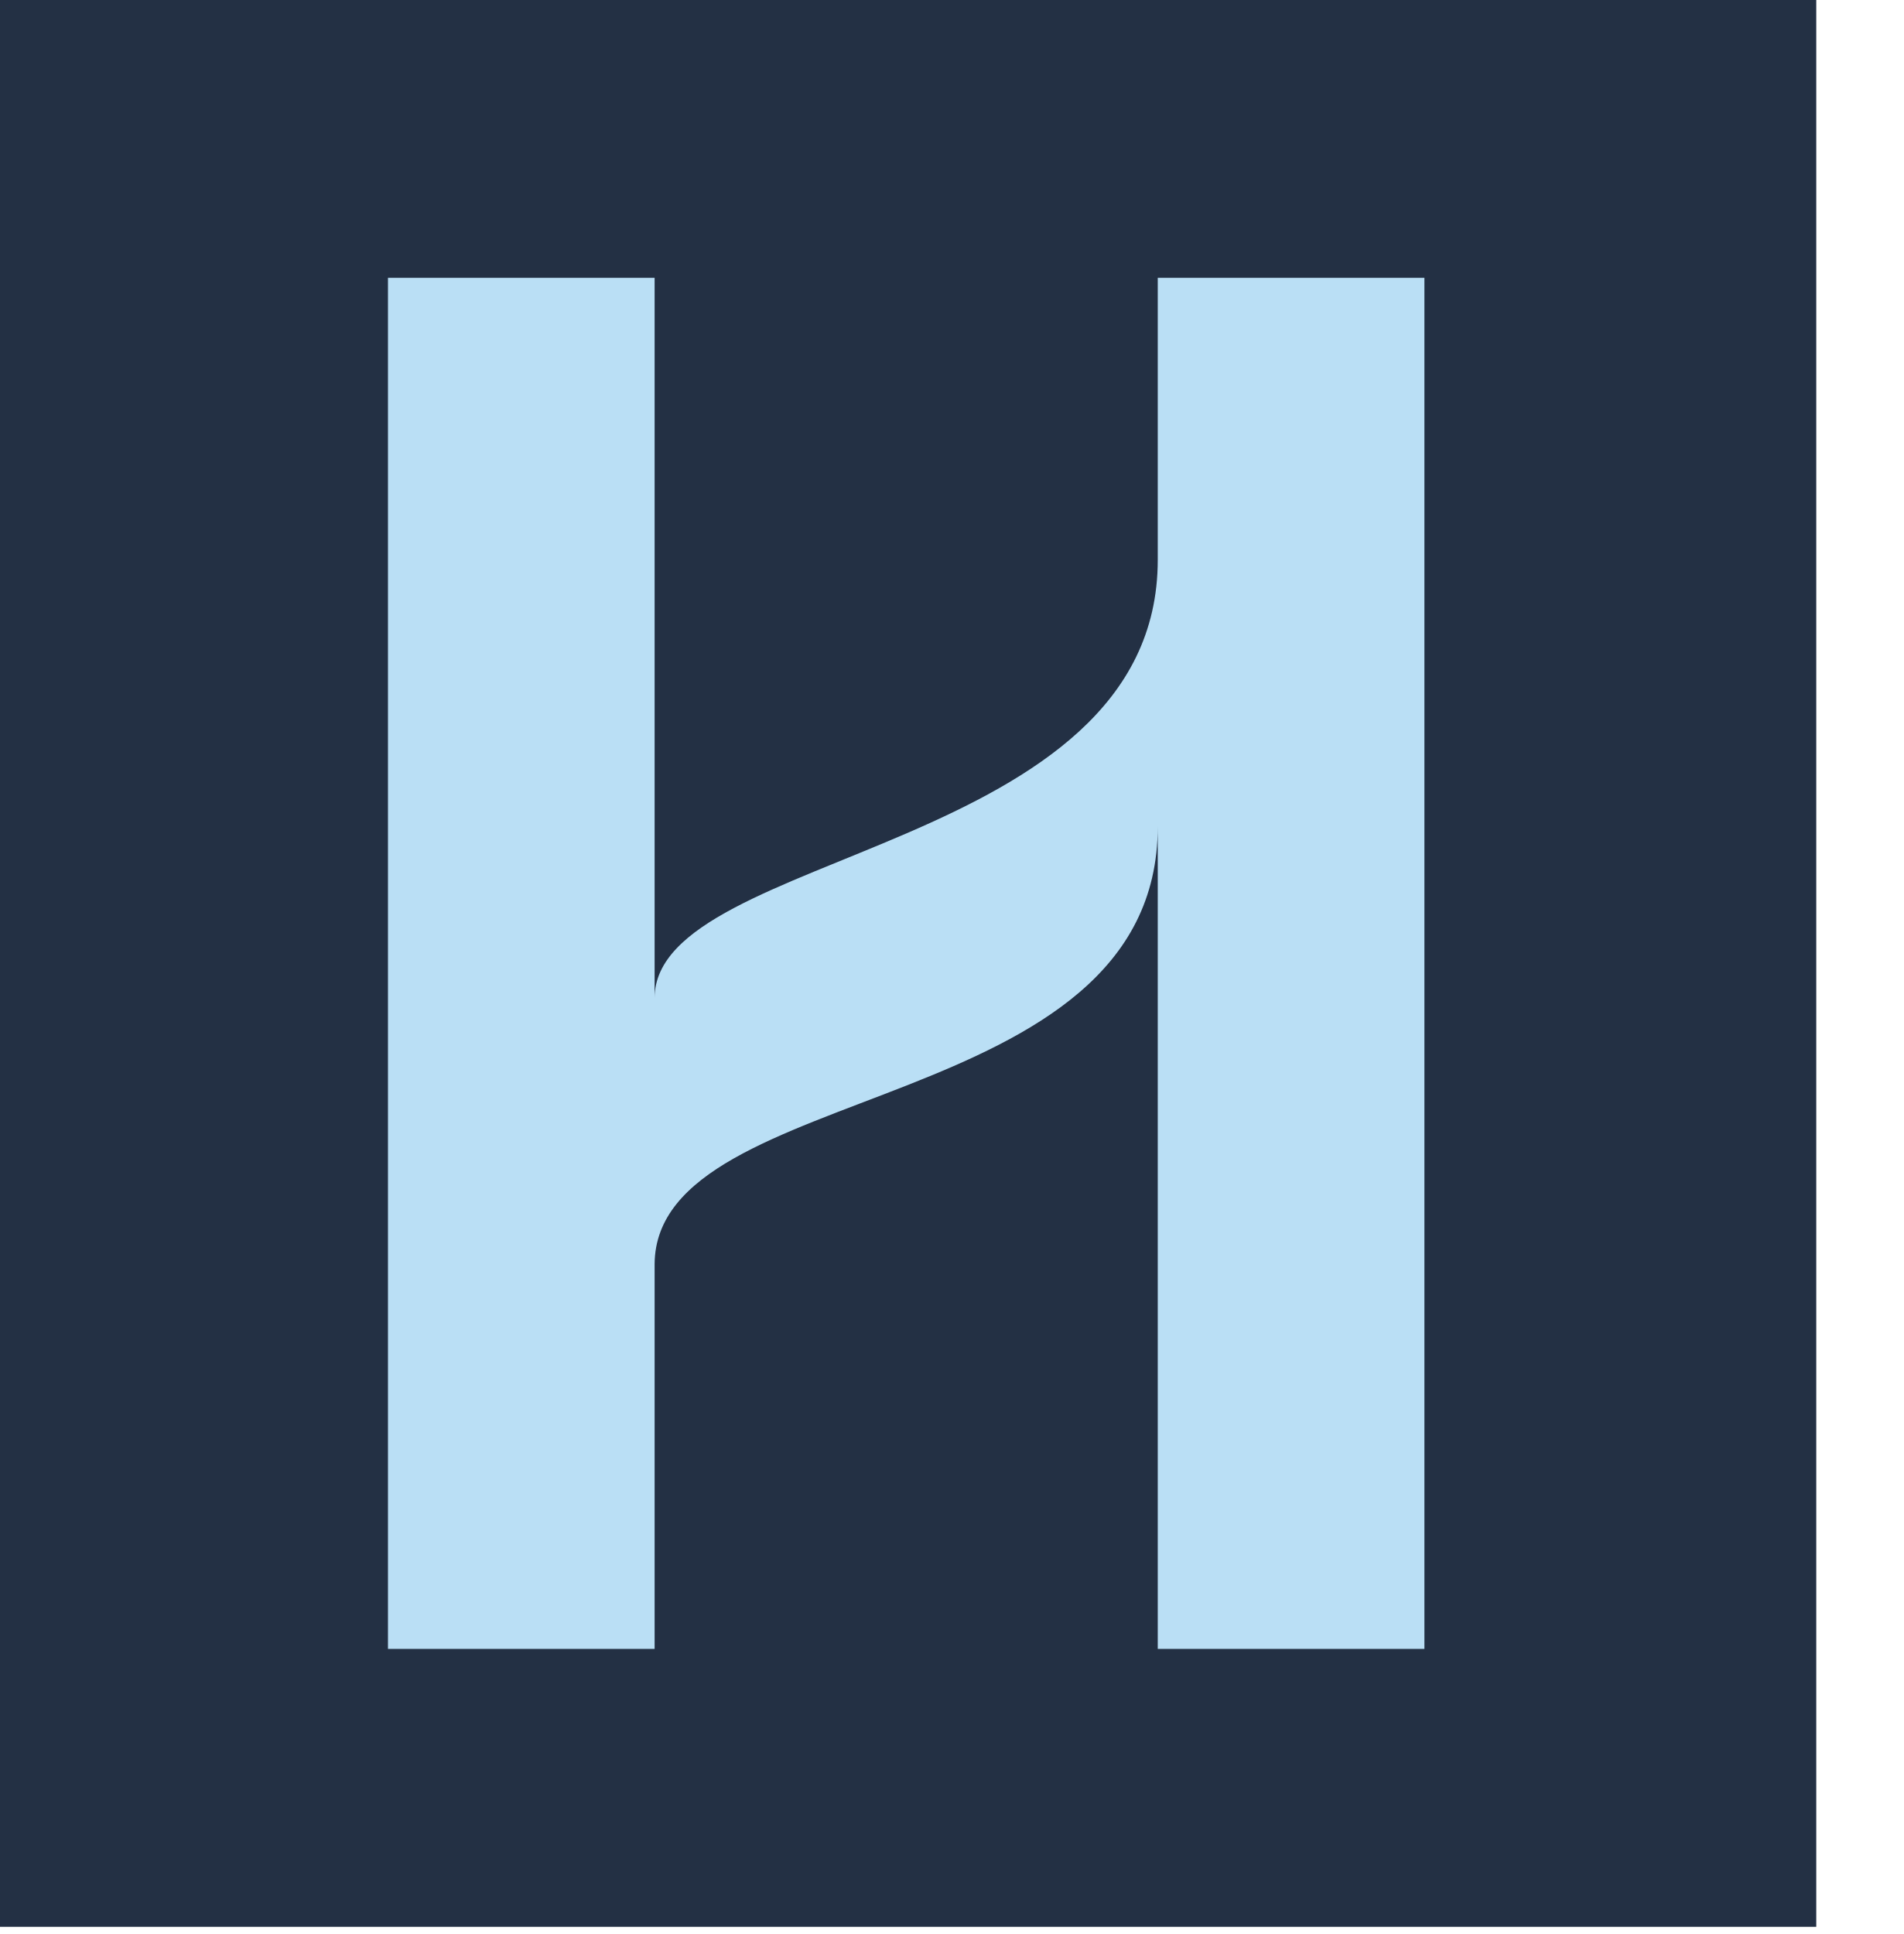
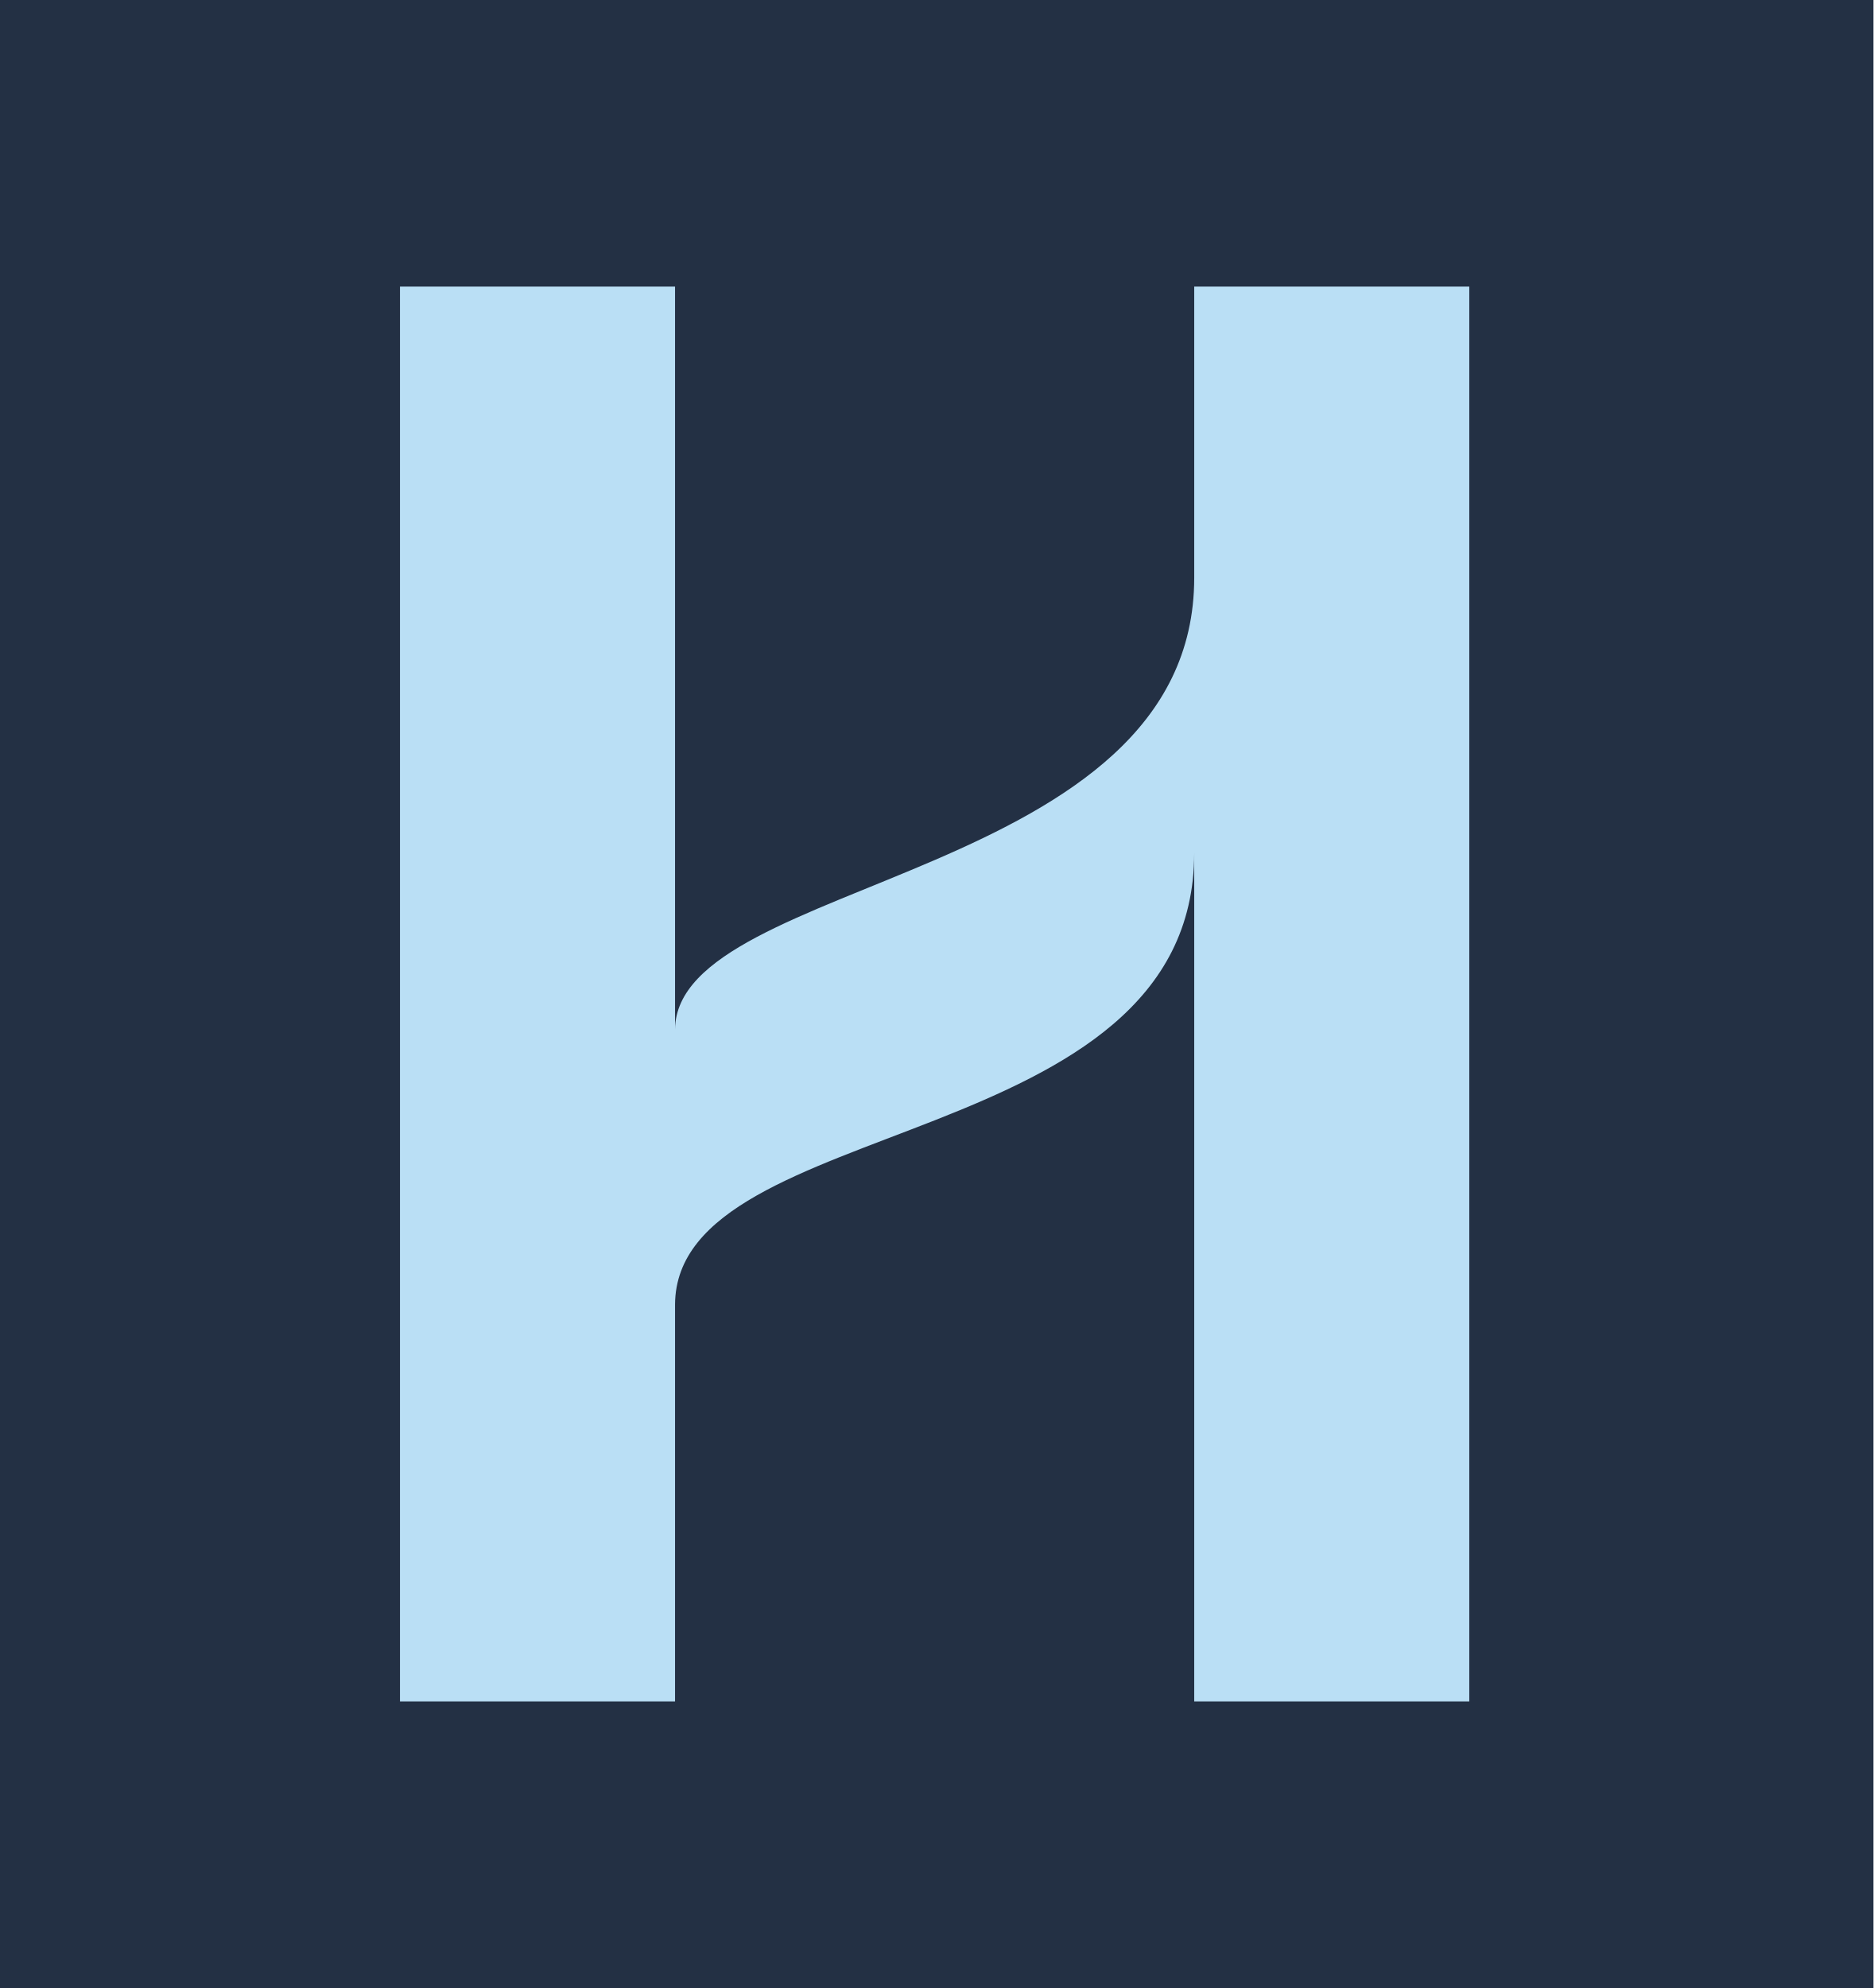
- <svg xmlns="http://www.w3.org/2000/svg" id="Layer_1" data-name="Layer 1" viewBox="0 0 513.96 522.27">
-   <defs>
-     <style>.cls-1{fill:#6ba2c6;}.cls-2,.cls-3{fill:none;}.cls-2{stroke:#c1272d;stroke-miterlimit:10;}.cls-4{fill:#233044;}.cls-5{fill:#badff5;}</style>
-   </defs>
-   <path class="cls-1" d="M415.23,454.38" transform="translate(-172.43 -183.72)" />
-   <path class="cls-2" d="M673.4,454.38" transform="translate(-172.43 -183.72)" />
-   <path class="cls-2" d="M417,454.38" transform="translate(-172.43 -183.72)" />
-   <rect class="cls-3" x="10.75" y="19.05" width="503.22" height="503.22" />
-   <rect class="cls-4" width="490.43" height="520.33" />
-   <path class="cls-1" d="M413.24,454.38" transform="translate(-172.43 -183.72)" />
-   <path class="cls-2" d="M671.42,454.38" transform="translate(-172.43 -183.72)" />
-   <path class="cls-2" d="M415.05,454.38" transform="translate(-172.43 -183.72)" />
-   <path class="cls-5" d="M485.05,258.74v76.18c0,79.19-135.55,78.31-135.86,118.2V258.74h-72V629h72V525.09c.31-50.24,135.86-39,135.86-118.17V629h72V258.74Z" transform="translate(-172.43 -183.72)" />
+ <svg xmlns="http://www.w3.org/2000/svg" version="1.1" id="Layer_1" x="0px" y="0px" viewBox="0 0 490.4 520.3" style="enable-background:new 0 0 490.4 520.3;" xml:space="preserve">
+   <style type="text/css">
+ 	.st0{fill:#6BA2C6;}
+ 	.st1{fill:none;stroke:#C1272D;stroke-miterlimit:10;}
+ 	.st2{fill:none;}
+ 	.st3{fill:#233044;}
+ 	.st4{fill:#BADFF5;}
+ </style>
+   <path class="st0" d="M242.8,270.7" />
+   <path class="st1" d="M501,270.7" />
+   <path class="st1" d="M244.6,270.7" />
+   <rect x="10.8" y="19" class="st2" width="503.2" height="503.2" />
+   <rect class="st3" width="490.4" height="520.3" />
+   <path class="st0" d="M240.8,270.7" />
+   <path class="st1" d="M499,270.7" />
+   <path class="st1" d="M242.6,270.7" />
+   <path class="st4" d="M312.6,75v76.2c0,79.2-135.5,78.3-135.9,118.2V75h-72v370.3h72V341.4c0.3-50.2,135.9-39,135.9-118.2v222.1h72  V75H312.6z" />
</svg>
